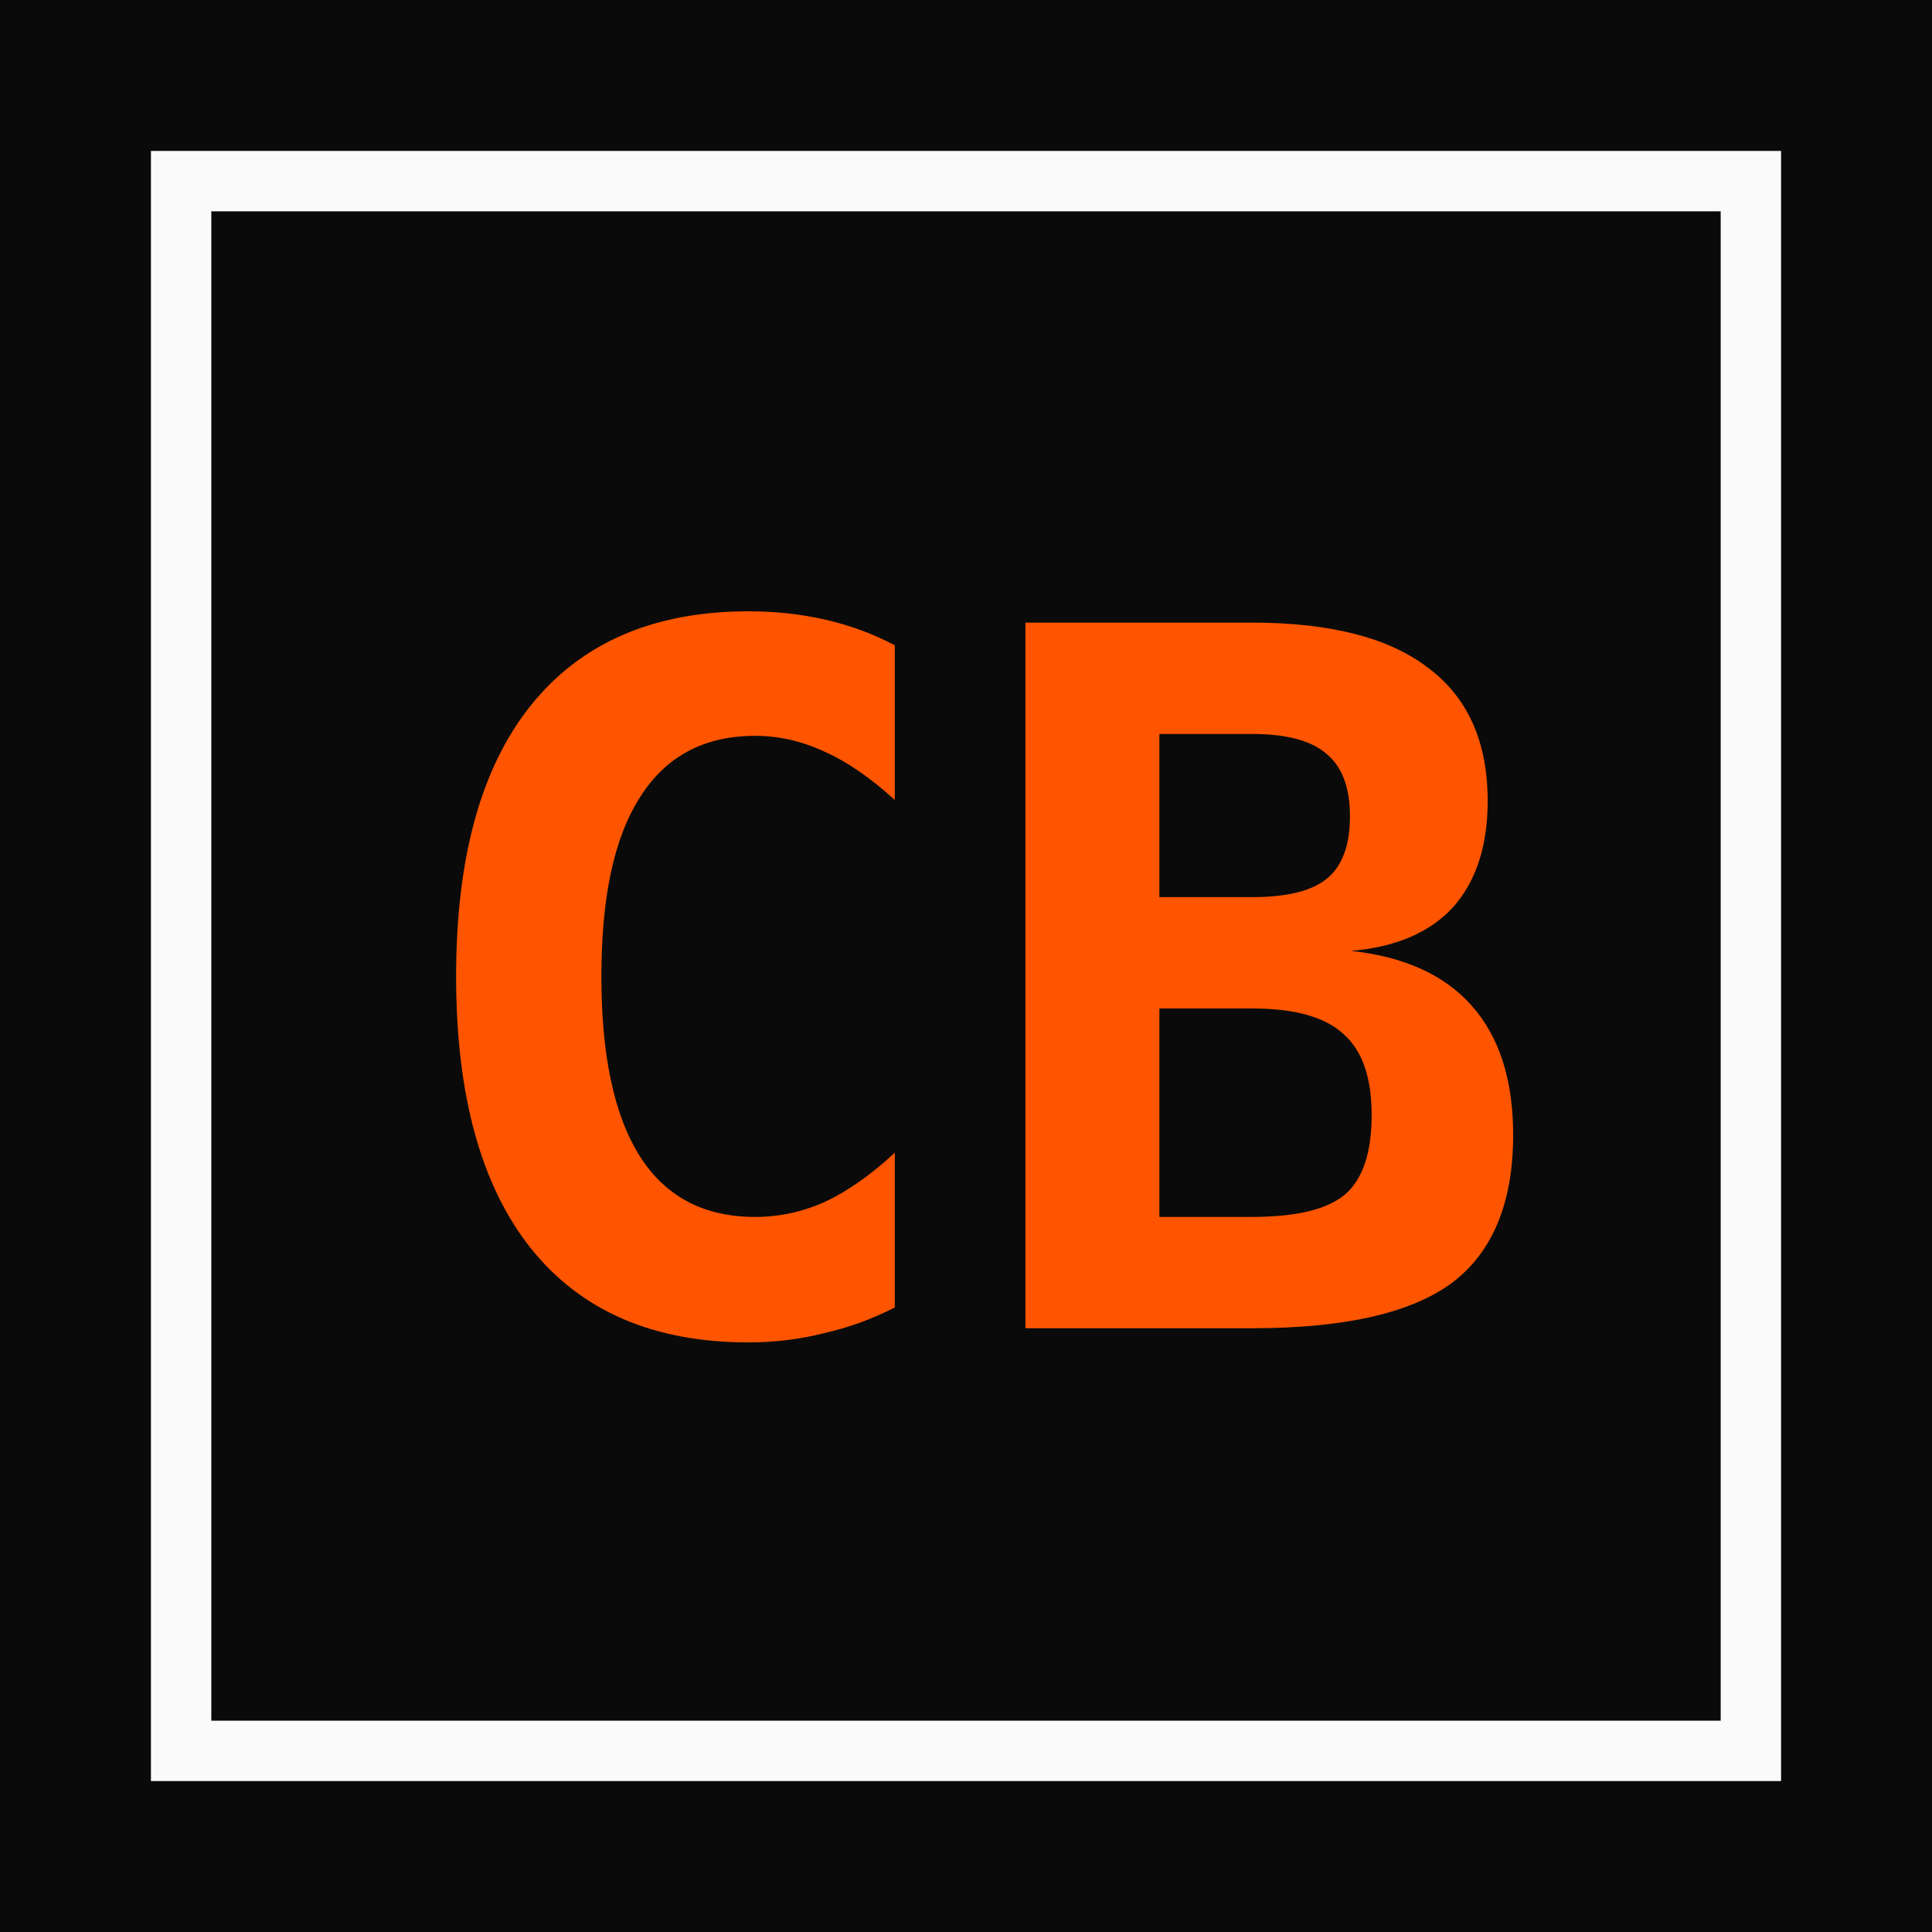
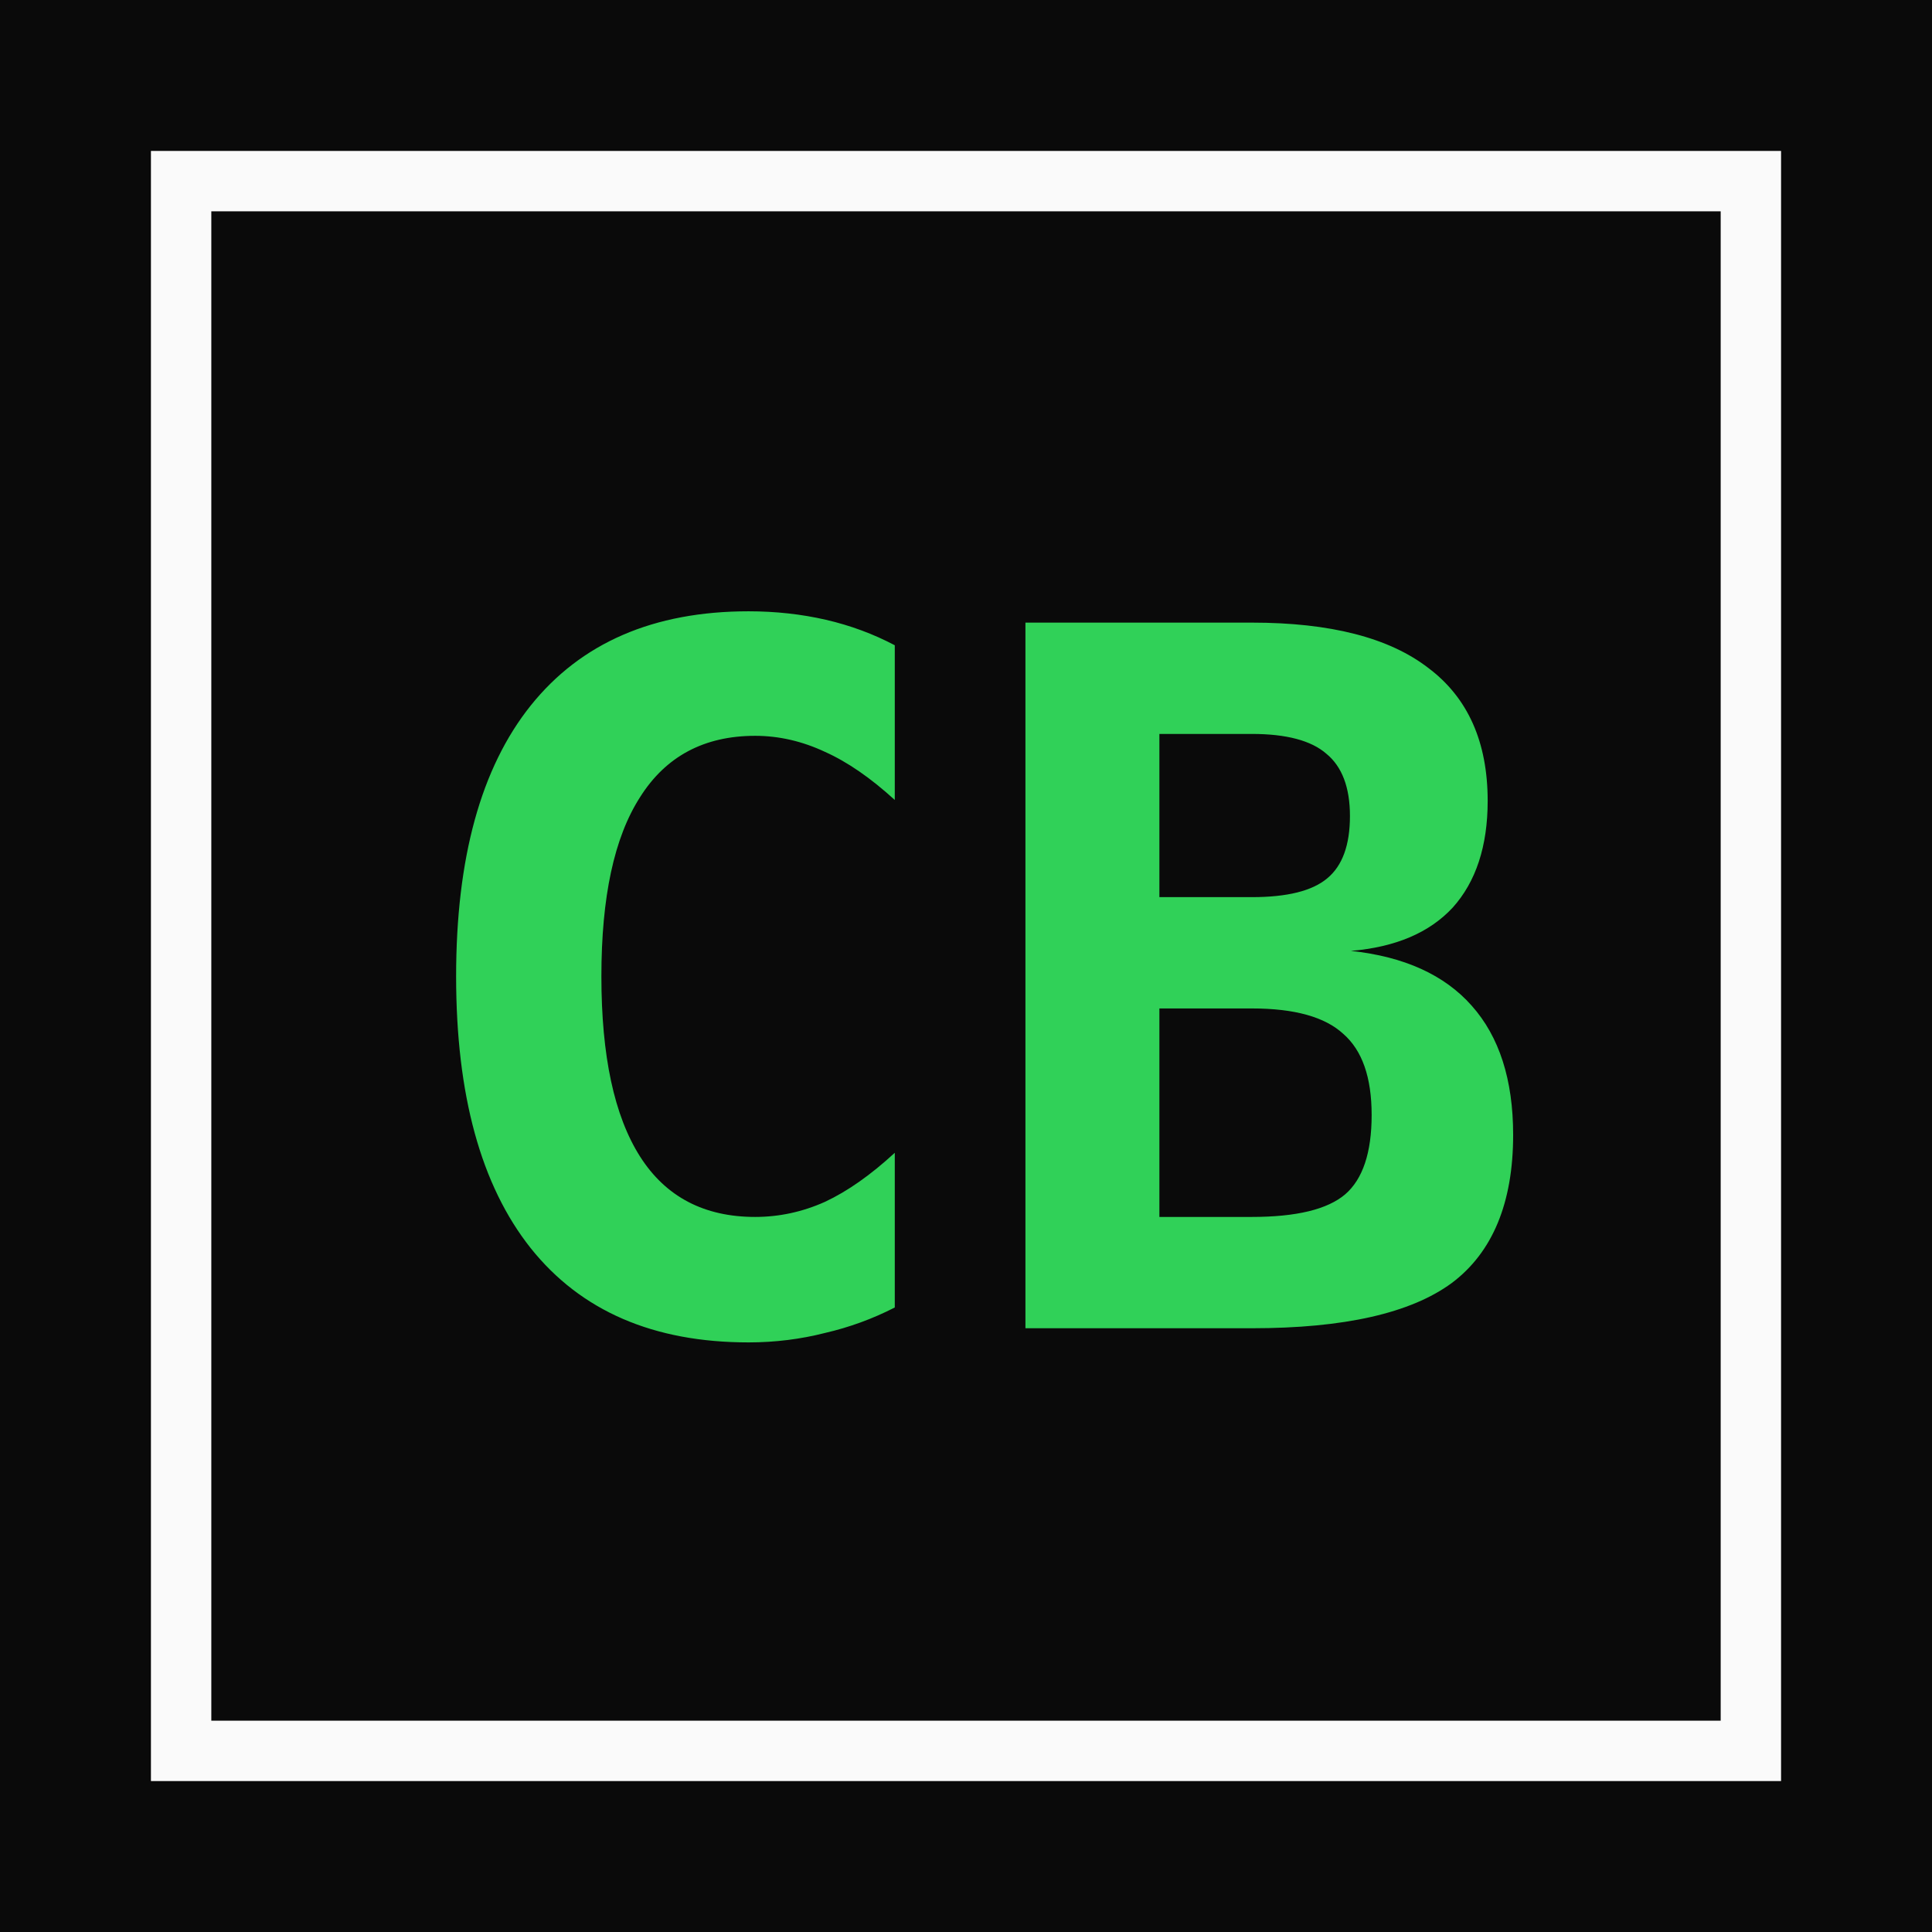
<svg xmlns="http://www.w3.org/2000/svg" viewBox="0 0 32 32">
  <rect width="32" height="32" fill="#0a0a0a" />
  <rect x="3" y="3" width="26" height="26" fill="none" stroke="#fafafa" stroke-width="1" />
-   <text x="16" y="22" text-anchor="middle" font-family="ui-monospace, monospace" font-size="16" font-weight="700" fill="#ff5500">CB</text>
+   <text x="16" y="22" text-anchor="middle" font-family="ui-monospace, monospace" font-size="16" font-weight="700" fill="#30d158">CB</text>
</svg>
